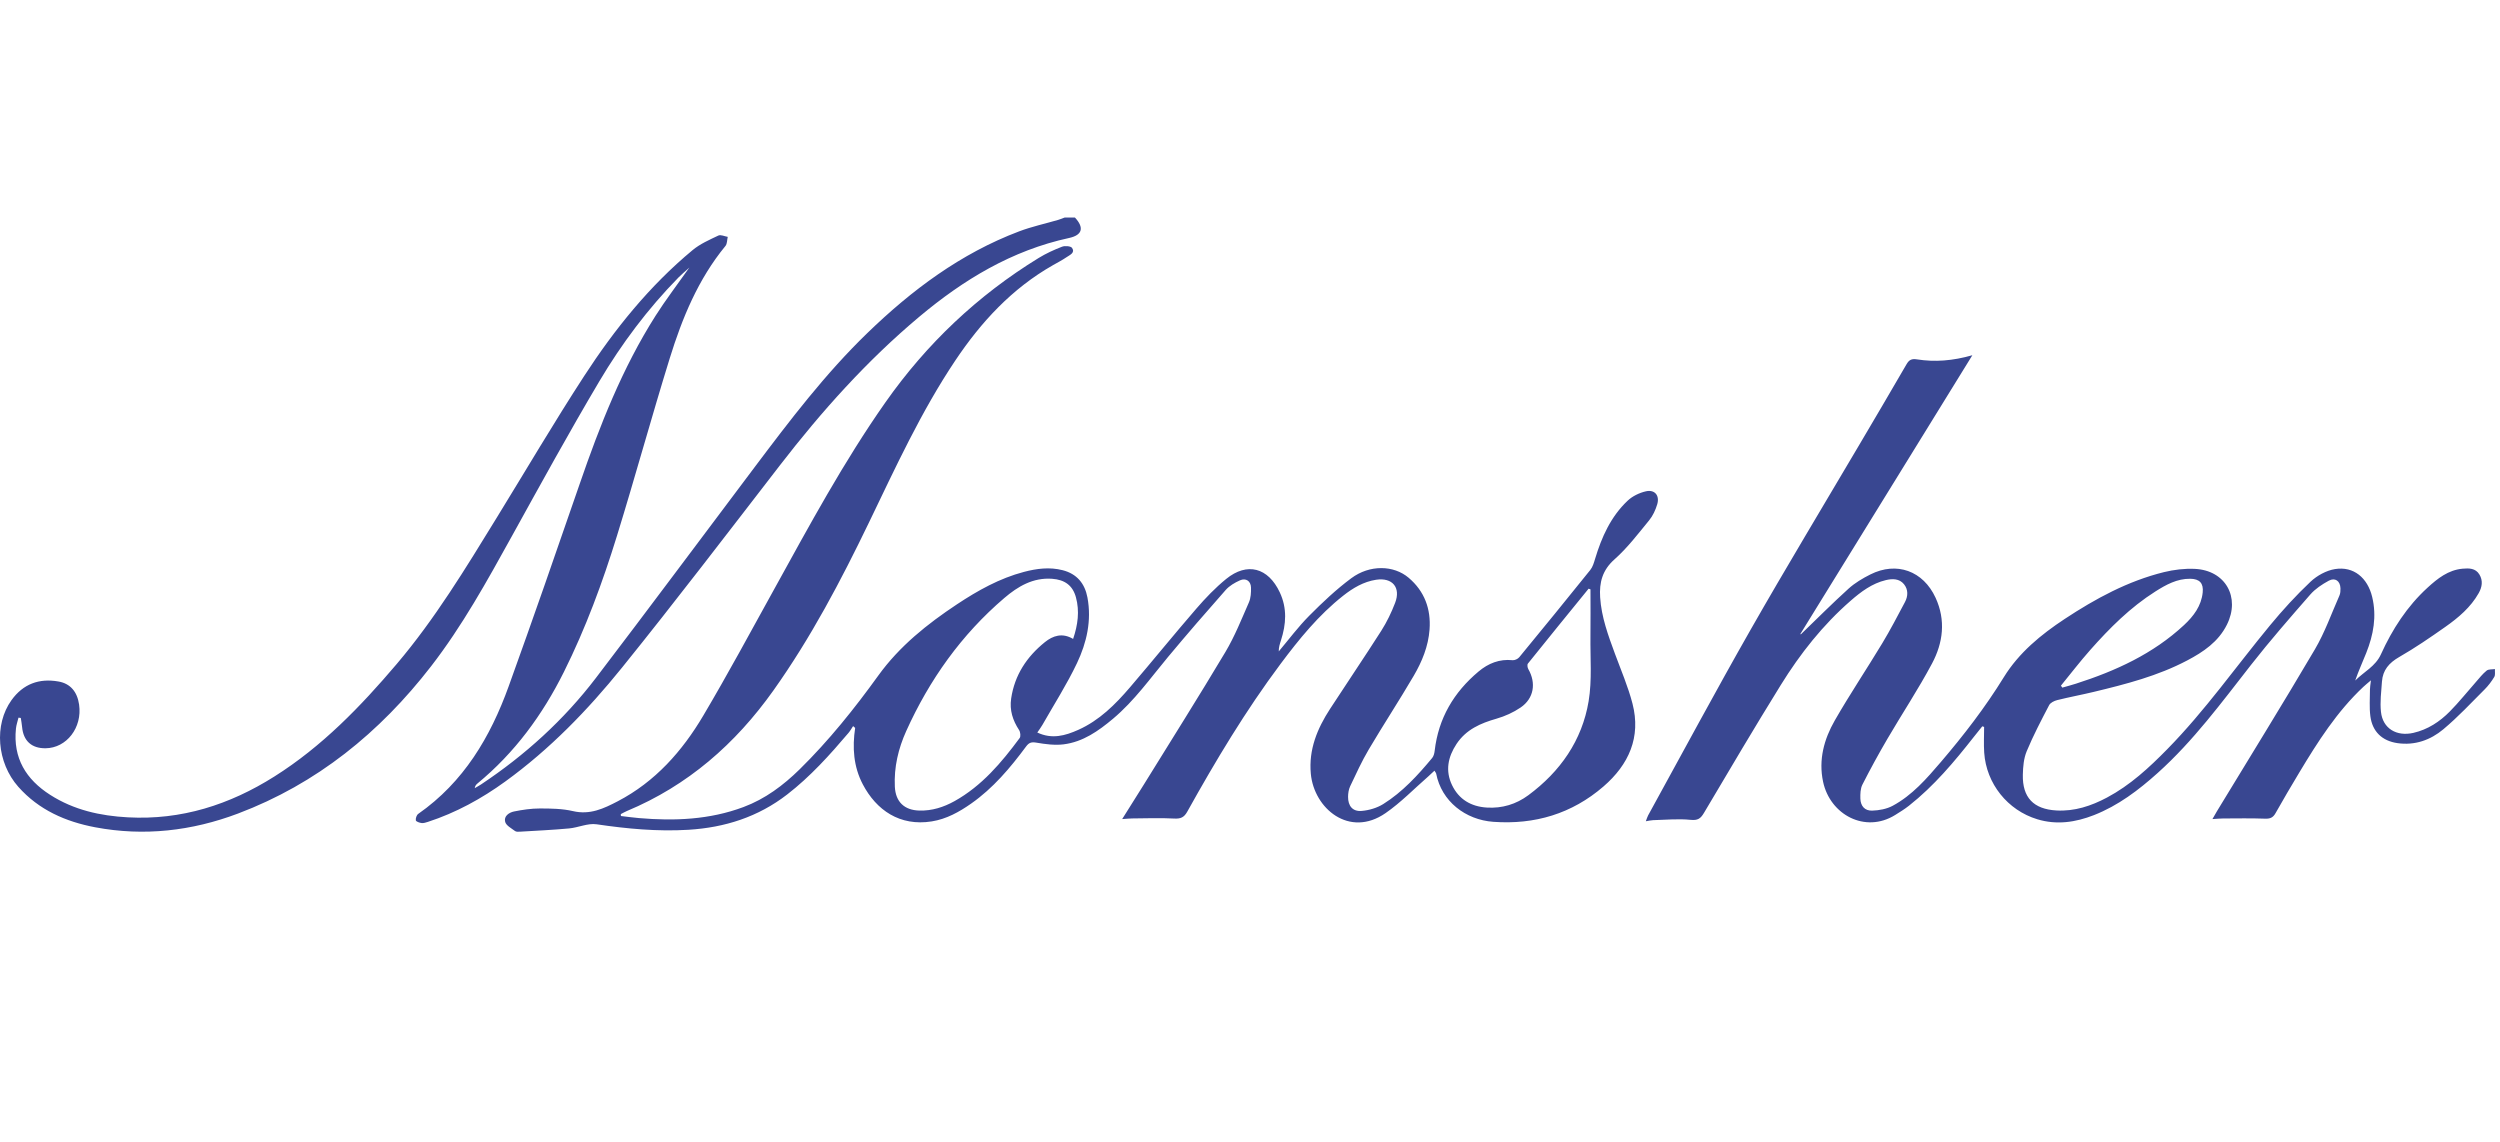
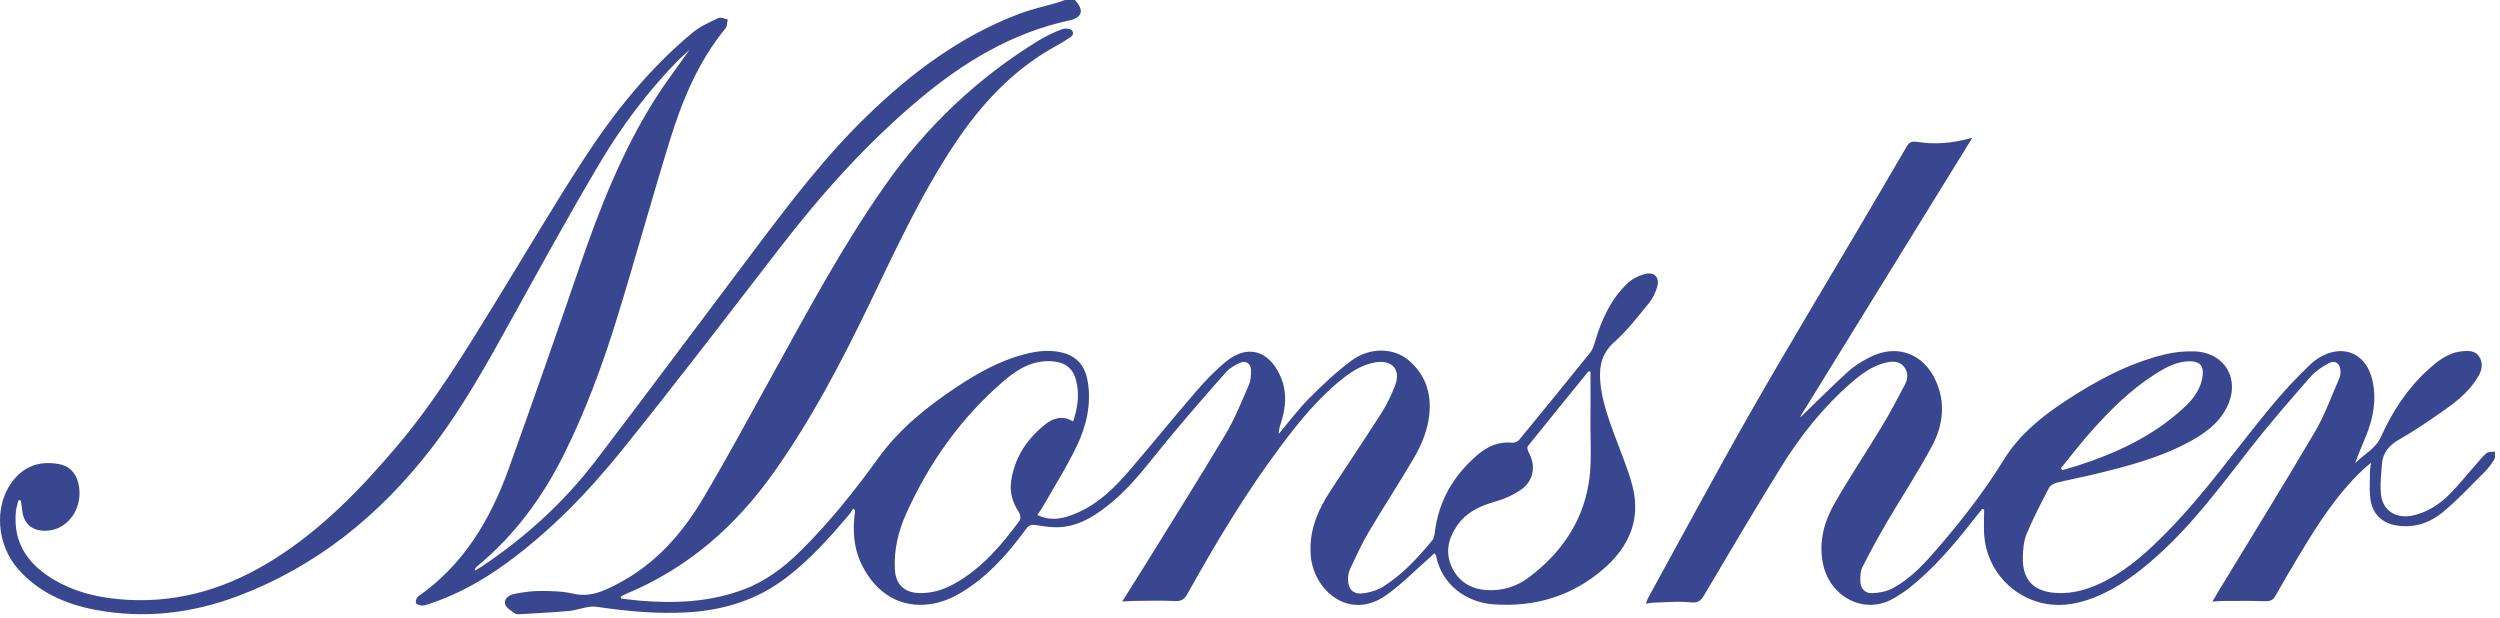
- <svg xmlns="http://www.w3.org/2000/svg" width="162" height="74" viewBox="0 0 162 74">
-   <path fill="#394791" fill-rule="evenodd" d="M69.654,14.094 C70.263,14.748 70.146,15.232 69.282,15.42 C65.568,16.224 62.431,18.127 59.566,20.529 C56.175,23.372 53.243,26.649 50.543,30.146 C47.151,34.536 43.786,38.949 40.303,43.266 C38.087,46.013 35.625,48.552 32.747,50.638 C31.205,51.755 29.547,52.666 27.728,53.258 C27.595,53.301 27.449,53.349 27.317,53.333 C27.181,53.316 26.96,53.239 26.946,53.159 C26.923,53.029 26.997,52.814 27.103,52.739 C30.045,50.684 31.777,47.76 32.961,44.477 C34.534,40.118 36.054,35.739 37.564,31.358 C38.868,27.57 40.325,23.854 42.483,20.457 C43.136,19.428 43.882,18.458 44.672,17.337 C44.369,17.613 44.154,17.788 43.961,17.986 C41.976,20.011 40.281,22.274 38.841,24.701 C36.875,28.015 35.021,31.396 33.156,34.768 C31.554,37.664 29.956,40.563 27.927,43.184 C24.61,47.469 20.528,50.792 15.416,52.72 C12.428,53.846 9.332,54.206 6.17,53.608 C4.252,53.245 2.517,52.485 1.188,50.987 C-0.206,49.414 -0.399,46.957 0.747,45.367 C1.501,44.321 2.537,43.938 3.794,44.162 C4.557,44.297 5.006,44.823 5.126,45.66 C5.34,47.148 4.319,48.474 2.949,48.488 C2.048,48.496 1.514,48.01 1.432,47.111 C1.414,46.914 1.377,46.719 1.348,46.524 C1.298,46.517 1.248,46.51 1.198,46.503 C1.142,46.739 1.057,46.973 1.033,47.213 C0.838,49.124 1.684,50.504 3.252,51.507 C4.788,52.49 6.498,52.868 8.293,52.964 C11.753,53.151 14.875,52.15 17.775,50.321 C20.865,48.373 23.362,45.789 25.705,43.03 C28.19,40.101 30.171,36.83 32.173,33.572 C34.061,30.501 35.888,27.39 37.852,24.369 C39.822,21.339 42.083,18.527 44.884,16.204 C45.368,15.803 45.974,15.538 46.549,15.264 C46.703,15.19 46.952,15.315 47.158,15.349 C47.111,15.548 47.126,15.796 47.01,15.937 C45.242,18.087 44.207,20.608 43.398,23.22 C42.216,27.036 41.162,30.892 39.983,34.709 C39.05,37.732 37.957,40.7 36.542,43.54 C35.154,46.324 33.354,48.782 30.941,50.769 C30.859,50.836 30.786,50.914 30.762,51.073 C30.897,50.994 31.037,50.921 31.167,50.835 C34.024,48.934 36.539,46.653 38.618,43.927 C42.078,39.391 45.482,34.813 48.913,30.255 C51.186,27.236 53.474,24.224 56.198,21.588 C59.078,18.799 62.253,16.423 66.044,14.991 C66.862,14.682 67.725,14.496 68.566,14.25 C68.712,14.208 68.853,14.147 68.996,14.094 L69.654,14.094 Z M103.063,38.189 C103.022,38.175 102.982,38.161 102.941,38.148 C101.627,39.763 100.311,41.376 99.008,43.001 C98.952,43.071 98.98,43.263 99.036,43.36 C99.555,44.266 99.398,45.258 98.538,45.845 C98.07,46.165 97.524,46.412 96.978,46.569 C95.941,46.865 95.006,47.269 94.383,48.208 C93.824,49.052 93.647,49.95 94.092,50.875 C94.534,51.796 95.317,52.265 96.343,52.33 C97.34,52.392 98.245,52.116 99.035,51.532 C101.105,49.999 102.518,47.985 102.943,45.439 C103.172,44.066 103.043,42.632 103.061,41.225 C103.074,40.213 103.063,39.201 103.063,38.189 Z M69.538,41.402 C69.846,40.491 69.965,39.608 69.721,38.708 C69.51,37.93 68.988,37.564 68.179,37.505 C66.938,37.415 65.956,38.003 65.08,38.751 C62.296,41.128 60.224,44.05 58.723,47.373 C58.212,48.505 57.924,49.716 57.986,50.977 C58.033,51.956 58.598,52.5 59.574,52.525 C60.393,52.546 61.144,52.308 61.856,51.912 C63.625,50.924 64.894,49.419 66.073,47.826 C66.154,47.717 66.122,47.438 66.036,47.307 C65.626,46.68 65.411,46.021 65.523,45.264 C65.748,43.741 66.539,42.552 67.71,41.61 C68.229,41.191 68.837,40.987 69.538,41.402 Z M67.217,47.467 C68.169,47.918 69.024,47.673 69.87,47.296 C71.239,46.684 72.269,45.652 73.221,44.541 C74.669,42.851 76.07,41.119 77.526,39.436 C78.118,38.751 78.755,38.087 79.456,37.516 C80.817,36.408 82.179,36.783 82.93,38.385 C83.415,39.418 83.343,40.452 83.006,41.498 C82.932,41.726 82.858,41.954 82.864,42.211 C83.517,41.437 84.124,40.618 84.836,39.902 C85.694,39.039 86.587,38.194 87.562,37.47 C88.756,36.582 90.31,36.616 91.281,37.44 C92.311,38.313 92.732,39.464 92.635,40.793 C92.556,41.876 92.149,42.872 91.609,43.793 C90.667,45.401 89.644,46.961 88.696,48.564 C88.243,49.329 87.873,50.144 87.491,50.949 C87.394,51.153 87.357,51.403 87.355,51.633 C87.351,52.227 87.653,52.597 88.234,52.548 C88.712,52.508 89.229,52.356 89.634,52.103 C90.881,51.323 91.87,50.243 92.804,49.118 C92.904,48.998 92.949,48.809 92.967,48.647 C93.21,46.546 94.206,44.86 95.807,43.517 C96.439,42.986 97.162,42.692 98.017,42.781 C98.155,42.795 98.356,42.7 98.447,42.59 C99.991,40.713 101.527,38.831 103.049,36.936 C103.208,36.739 103.286,36.464 103.362,36.213 C103.788,34.8 104.382,33.472 105.472,32.444 C105.783,32.15 106.231,31.934 106.652,31.838 C107.226,31.706 107.559,32.107 107.388,32.68 C107.278,33.048 107.105,33.425 106.863,33.719 C106.149,34.59 105.459,35.502 104.622,36.244 C103.833,36.944 103.628,37.742 103.689,38.704 C103.771,39.989 104.212,41.178 104.651,42.37 C105.044,43.44 105.502,44.496 105.786,45.596 C106.347,47.772 105.546,49.545 103.906,50.963 C101.859,52.733 99.45,53.449 96.764,53.254 C94.96,53.123 93.411,51.926 93.063,50.125 C93.055,50.083 93.018,50.047 92.953,49.94 C92.81,50.074 92.686,50.196 92.555,50.31 C91.637,51.11 90.78,52.001 89.784,52.69 C87.434,54.316 85.148,52.387 84.941,50.139 C84.796,48.568 85.358,47.215 86.184,45.942 C87.285,44.248 88.422,42.576 89.508,40.872 C89.867,40.308 90.163,39.692 90.403,39.067 C90.787,38.069 90.227,37.407 89.17,37.568 C88.358,37.693 87.67,38.104 87.037,38.603 C85.445,39.857 84.181,41.416 82.978,43.025 C80.713,46.056 78.773,49.295 76.935,52.596 C76.727,52.97 76.507,53.065 76.086,53.042 C75.182,52.992 74.273,53.029 73.365,53.035 C73.183,53.037 73.001,53.058 72.717,53.076 C73.215,52.284 73.665,51.576 74.107,50.862 C75.878,47.997 77.676,45.149 79.402,42.257 C80.008,41.241 80.451,40.125 80.928,39.037 C81.055,38.749 81.073,38.395 81.065,38.072 C81.054,37.652 80.733,37.435 80.35,37.606 C80.014,37.756 79.665,37.959 79.426,38.23 C78.16,39.661 76.909,41.107 75.686,42.574 C74.543,43.947 73.508,45.412 72.127,46.572 C71.18,47.368 70.175,48.078 68.918,48.234 C68.343,48.305 67.737,48.222 67.159,48.124 C66.844,48.07 66.682,48.115 66.495,48.367 C65.465,49.757 64.355,51.076 62.924,52.077 C62.151,52.618 61.331,53.075 60.377,53.227 C58.304,53.558 56.788,52.493 55.912,50.83 C55.305,49.677 55.224,48.44 55.414,47.169 C55.37,47.13 55.325,47.091 55.281,47.052 C55.183,47.198 55.098,47.355 54.986,47.488 C53.767,48.924 52.511,50.321 51.012,51.48 C49.124,52.942 46.964,53.627 44.608,53.77 C42.61,53.892 40.636,53.705 38.658,53.414 C38.089,53.331 37.474,53.628 36.873,53.683 C35.816,53.781 34.754,53.829 33.694,53.893 C33.586,53.9 33.448,53.907 33.373,53.85 C33.138,53.673 32.802,53.499 32.736,53.26 C32.633,52.892 32.981,52.65 33.311,52.583 C33.86,52.473 34.424,52.388 34.982,52.389 C35.7,52.39 36.439,52.399 37.132,52.561 C38.229,52.819 39.121,52.396 40.029,51.923 C42.46,50.654 44.209,48.677 45.574,46.37 C47.168,43.676 48.655,40.917 50.169,38.176 C52.442,34.06 54.672,29.917 57.382,26.064 C60.047,22.274 63.348,19.145 67.302,16.719 C67.779,16.426 68.297,16.188 68.82,15.987 C69.009,15.914 69.391,15.945 69.472,16.069 C69.68,16.383 69.325,16.521 69.121,16.661 C68.838,16.854 68.531,17.014 68.231,17.184 C65.581,18.691 63.576,20.862 61.901,23.365 C59.687,26.673 58.034,30.28 56.312,33.852 C54.493,37.623 52.548,41.322 50.115,44.745 C47.653,48.208 44.572,50.905 40.622,52.554 C40.486,52.611 40.359,52.687 40.227,52.755 C40.23,52.796 40.233,52.837 40.236,52.878 C40.627,52.923 41.016,52.979 41.408,53.012 C43.71,53.21 45.981,53.118 48.177,52.297 C49.586,51.77 50.756,50.893 51.817,49.852 C53.712,47.989 55.365,45.924 56.918,43.771 C58.287,41.874 60.083,40.438 62.014,39.158 C63.365,38.263 64.771,37.476 66.351,37.059 C67.175,36.842 68.012,36.732 68.859,36.949 C69.782,37.185 70.295,37.809 70.466,38.715 C70.747,40.207 70.419,41.641 69.791,42.966 C69.136,44.346 68.305,45.643 67.548,46.974 C67.457,47.134 67.343,47.281 67.217,47.467 Z M133.548,44.43 C133.577,44.473 133.607,44.515 133.637,44.558 C133.932,44.473 134.23,44.396 134.523,44.302 C137.095,43.476 139.518,42.372 141.525,40.505 C142.144,39.928 142.644,39.269 142.735,38.392 C142.798,37.79 142.532,37.512 141.93,37.504 C141.073,37.493 140.36,37.89 139.668,38.328 C138.049,39.353 136.708,40.694 135.449,42.117 C134.788,42.864 134.18,43.657 133.548,44.43 Z M116.702,41.098 C117.726,40.11 118.731,39.101 119.785,38.146 C120.197,37.773 120.698,37.477 121.198,37.225 C122.907,36.366 124.623,36.995 125.425,38.734 C126.098,40.196 125.912,41.65 125.197,42.993 C124.308,44.661 123.259,46.243 122.304,47.877 C121.736,48.848 121.195,49.837 120.685,50.841 C120.553,51.101 120.543,51.446 120.552,51.75 C120.567,52.228 120.835,52.544 121.313,52.529 C121.763,52.516 122.256,52.425 122.647,52.214 C123.912,51.534 124.846,50.455 125.763,49.384 C127.25,47.645 128.643,45.837 129.849,43.88 C130.827,42.294 132.255,41.122 133.796,40.106 C135.792,38.791 137.883,37.653 140.224,37.074 C140.869,36.915 141.558,36.833 142.22,36.863 C144.206,36.952 145.191,38.703 144.303,40.481 C143.749,41.592 142.776,42.247 141.727,42.799 C139.826,43.801 137.761,44.332 135.689,44.831 C134.898,45.022 134.096,45.17 133.306,45.367 C133.113,45.415 132.867,45.535 132.784,45.694 C132.271,46.676 131.754,47.662 131.329,48.683 C131.136,49.145 131.092,49.691 131.08,50.202 C131.047,51.679 131.773,52.433 133.251,52.518 C134.431,52.585 135.506,52.227 136.532,51.682 C138.033,50.884 139.263,49.745 140.44,48.546 C142.886,46.056 144.888,43.197 147.103,40.516 C147.92,39.527 148.792,38.574 149.723,37.695 C150.143,37.299 150.746,36.967 151.309,36.876 C152.517,36.682 153.418,37.443 153.717,38.68 C154.021,39.94 153.799,41.139 153.332,42.311 C153.097,42.902 152.83,43.481 152.617,44.1 C153.176,43.535 153.93,43.184 154.283,42.403 C155.021,40.776 155.979,39.293 157.306,38.08 C157.954,37.487 158.647,36.934 159.578,36.851 C159.992,36.814 160.416,36.814 160.666,37.228 C160.91,37.63 160.838,38.048 160.62,38.434 C160.098,39.358 159.303,40.027 158.456,40.623 C157.483,41.308 156.498,41.984 155.467,42.576 C154.81,42.953 154.402,43.424 154.35,44.172 C154.304,44.825 154.217,45.49 154.287,46.134 C154.404,47.205 155.293,47.741 156.388,47.49 C157.319,47.277 158.093,46.768 158.749,46.103 C159.342,45.503 159.869,44.838 160.429,44.205 C160.656,43.947 160.87,43.669 161.135,43.455 C161.26,43.354 161.49,43.385 161.672,43.355 C161.661,43.528 161.707,43.734 161.628,43.866 C161.452,44.159 161.239,44.44 160.997,44.681 C160.123,45.555 159.276,46.464 158.331,47.255 C157.497,47.954 156.484,48.318 155.356,48.155 C154.365,48.012 153.731,47.413 153.6,46.414 C153.525,45.847 153.573,45.263 153.573,44.686 C153.573,44.533 153.604,44.381 153.636,44.085 C153.408,44.28 153.273,44.388 153.147,44.506 C151.435,46.112 150.19,48.068 148.994,50.059 C148.469,50.932 147.952,51.81 147.452,52.698 C147.291,52.984 147.103,53.062 146.776,53.05 C145.87,53.016 144.961,53.034 144.054,53.037 C143.854,53.038 143.654,53.059 143.366,53.076 C143.49,52.859 143.57,52.713 143.656,52.571 C145.778,49.077 147.932,45.601 150.005,42.078 C150.65,40.981 151.08,39.757 151.597,38.586 C151.658,38.449 151.666,38.279 151.662,38.125 C151.648,37.651 151.319,37.405 150.904,37.63 C150.47,37.866 150.031,38.155 149.71,38.522 C148.401,40.019 147.091,41.52 145.866,43.085 C143.962,45.517 142.135,48.008 139.822,50.085 C138.578,51.202 137.259,52.202 135.69,52.819 C134.496,53.287 133.274,53.47 132.016,53.088 C130.093,52.504 128.712,50.782 128.576,48.769 C128.539,48.216 128.571,47.659 128.571,47.105 L128.453,47.064 C128.273,47.289 128.091,47.512 127.914,47.738 C126.644,49.357 125.325,50.93 123.699,52.212 C123.417,52.434 123.109,52.624 122.803,52.814 C120.864,54.016 118.59,52.795 118.136,50.659 C117.832,49.228 118.198,47.898 118.895,46.683 C119.869,44.987 120.96,43.359 121.971,41.684 C122.496,40.814 122.965,39.91 123.442,39.013 C123.647,38.627 123.657,38.201 123.379,37.857 C123.079,37.487 122.628,37.49 122.204,37.591 C121.309,37.805 120.593,38.343 119.917,38.933 C118.116,40.503 116.651,42.362 115.401,44.379 C113.702,47.121 112.062,49.9 110.418,52.675 C110.199,53.044 110.019,53.174 109.549,53.126 C108.748,53.044 107.929,53.127 107.117,53.147 C106.981,53.151 106.845,53.187 106.65,53.217 C106.713,53.053 106.744,52.937 106.799,52.836 C109.011,48.815 111.18,44.769 113.452,40.783 C115.732,36.782 118.116,32.84 120.454,28.872 C121.488,27.116 122.527,25.363 123.546,23.599 C123.716,23.304 123.89,23.235 124.224,23.288 C125.38,23.469 126.53,23.383 127.809,23.019 C124.041,29.126 120.347,35.112 116.654,41.097 C116.67,41.097 116.686,41.098 116.702,41.098 Z" />
+ <svg xmlns="http://www.w3.org/2000/svg" width="162px" height="40px" viewBox="0 0 162 40" version="1.1">
+   <g id="logo-new-2">
+     <path d="M69.654 0C70.264 0.654 70.146 1.138 69.282 1.326C65.568 2.13 62.432 4.033 59.566 6.435C56.176 9.278 53.243 12.555 50.543 16.052C47.151 20.442 43.786 24.855 40.303 29.172C38.087 31.919 35.625 34.458 32.747 36.544C31.205 37.661 29.547 38.572 27.727 39.164L27.724 39.165C27.593 39.208 27.448 39.255 27.317 39.239C27.181 39.222 26.96 39.145 26.946 39.065C26.923 38.935 26.997 38.72 27.103 38.645C30.045 36.59 31.777 33.666 32.961 30.383C34.527 26.021 36.061 21.647 37.564 17.263C38.868 13.476 40.325 9.76 42.483 6.363C43.136 5.334 43.882 4.363 44.673 3.243C44.369 3.519 44.154 3.694 43.961 3.892C41.976 5.917 40.281 8.18 38.841 10.607C36.875 13.921 35.021 17.302 33.156 20.674C31.554 23.57 29.956 26.469 27.926 29.09C24.61 33.375 20.528 36.698 15.416 38.626C12.428 39.752 9.332 40.112 6.17 39.514C4.252 39.151 2.517 38.391 1.188 36.893C-0.206 35.32 -0.399 32.863 0.747 31.273C1.501 30.227 2.537 29.844 3.794 30.068C4.557 30.203 5.006 30.728 5.126 31.566C5.34 33.054 4.319 34.38 2.949 34.394C2.048 34.402 1.514 33.916 1.432 33.017C1.414 32.82 1.377 32.625 1.348 32.43L1.198 32.409C1.142 32.645 1.058 32.879 1.033 33.119C0.838 35.03 1.683 36.41 3.252 37.413C4.788 38.396 6.498 38.773 8.292 38.87C11.753 39.057 14.875 38.056 17.775 36.227C20.865 34.279 23.362 31.695 25.705 28.936C28.19 26.006 30.171 22.736 32.173 19.478C34.061 16.407 35.888 13.296 37.853 10.275C39.823 7.245 42.083 4.433 44.883 2.11C45.368 1.709 45.973 1.444 46.549 1.17C46.654 1.119 46.805 1.162 46.955 1.205C47.024 1.225 47.093 1.244 47.158 1.255C47.111 1.454 47.126 1.702 47.01 1.843C45.242 3.993 44.207 6.514 43.398 9.126C42.216 12.942 41.162 16.798 39.983 20.616C39.05 23.638 37.957 26.606 36.542 29.446C35.154 32.23 33.354 34.688 30.941 36.675C30.842 36.747 30.777 36.857 30.761 36.979C30.897 36.899 31.037 36.827 31.167 36.741C34.024 34.841 36.539 32.559 38.618 29.833C42.078 25.297 45.482 20.719 48.913 16.161C51.186 13.141 53.474 10.131 56.198 7.494C59.078 4.704 62.253 2.329 66.044 0.897C66.862 0.588 67.725 0.402 68.566 0.157C68.712 0.114 68.853 0.053 68.996 0L69.654 0ZM69.87 33.202C69.024 33.579 68.169 33.824 67.218 33.373C67.343 33.187 67.457 33.04 67.548 32.88C68.305 31.549 69.136 30.252 69.791 28.871C70.419 27.547 70.746 26.113 70.466 24.621C70.295 23.715 69.782 23.091 68.859 22.855C68.011 22.638 67.175 22.748 66.351 22.965C64.771 23.382 63.364 24.169 62.014 25.064C60.083 26.344 58.287 27.78 56.917 29.678C55.365 31.83 53.712 33.895 51.817 35.758C50.757 36.799 49.587 37.676 48.177 38.203C45.981 39.024 43.71 39.116 41.408 38.918C41.016 38.884 40.626 38.829 40.236 38.784L40.227 38.66C40.359 38.593 40.486 38.517 40.622 38.46C44.572 36.811 47.653 34.114 50.115 30.651C52.548 27.228 54.493 23.528 56.311 19.758C58.034 16.186 59.687 12.579 61.901 9.271C63.576 6.768 65.581 4.597 68.232 3.09C68.531 2.92 68.838 2.76 69.122 2.567C69.153 2.545 69.188 2.524 69.224 2.502C69.421 2.38 69.648 2.24 69.472 1.975C69.39 1.851 69.009 1.82 68.82 1.893C68.293 2.09 67.784 2.335 67.302 2.625C63.348 5.051 60.047 8.18 57.382 11.97C54.672 15.823 52.442 19.966 50.169 24.082C48.654 26.823 47.168 29.582 45.574 32.276C44.209 34.583 42.46 36.56 40.029 37.829C39.122 38.302 38.229 38.725 37.132 38.467C36.439 38.305 35.701 38.296 34.981 38.295C34.424 38.294 33.86 38.379 33.311 38.489C32.981 38.556 32.633 38.798 32.736 39.166C32.803 39.406 33.138 39.579 33.373 39.756C33.448 39.813 33.586 39.806 33.693 39.8C34.754 39.735 35.816 39.687 36.873 39.59C37.108 39.568 37.346 39.509 37.582 39.45C37.949 39.36 38.312 39.27 38.658 39.32C40.636 39.611 42.61 39.798 44.608 39.676C46.964 39.533 49.124 38.848 51.012 37.386C52.511 36.227 53.767 34.83 54.986 33.394C55.098 33.261 55.183 33.104 55.281 32.958L55.414 33.076C55.224 34.346 55.305 35.583 55.912 36.736C56.788 38.399 58.304 39.464 60.377 39.133C61.331 38.981 62.151 38.524 62.924 37.983C64.355 36.982 65.465 35.663 66.495 34.273C66.682 34.02 66.844 33.976 67.159 34.03C67.737 34.128 68.343 34.21 68.917 34.14C70.175 33.984 71.18 33.274 72.127 32.478C73.508 31.318 74.543 29.853 75.686 28.48C76.911 27.014 78.158 25.565 79.426 24.136C79.665 23.865 80.014 23.662 80.35 23.512C80.733 23.341 81.054 23.558 81.065 23.978C81.073 24.301 81.055 24.655 80.928 24.943C80.452 26.031 80.008 27.147 79.402 28.163C77.677 31.055 75.878 33.903 74.107 36.768C73.665 37.481 73.215 38.191 72.717 38.981C73.001 38.964 73.183 38.943 73.366 38.941C73.604 38.939 73.842 38.936 74.081 38.932C74.75 38.922 75.419 38.911 76.086 38.948C76.507 38.971 76.727 38.876 76.935 38.502C78.773 35.201 80.713 31.961 82.978 28.931C84.181 27.322 85.445 25.763 87.037 24.509C87.67 24.01 88.358 23.599 89.17 23.474C90.227 23.313 90.787 23.975 90.403 24.973C90.163 25.598 89.867 26.214 89.508 26.778C88.422 28.482 87.285 30.154 86.184 31.848C85.358 33.121 84.796 34.474 84.941 36.046C85.148 38.293 87.434 40.222 89.784 38.596C90.78 37.907 91.637 37.016 92.555 36.216C92.686 36.102 92.81 35.98 92.953 35.846C93.018 35.953 93.055 35.989 93.063 36.03C93.411 37.832 94.96 39.029 96.764 39.16C99.45 39.355 101.859 38.639 103.906 36.869C105.546 35.452 106.346 33.678 105.786 31.502C105.502 30.402 105.044 29.346 104.651 28.276C104.212 27.084 103.771 25.895 103.689 24.61C103.628 23.648 103.833 22.85 104.623 22.15C105.459 21.408 106.149 20.496 106.863 19.626C107.105 19.331 107.278 18.954 107.388 18.586C107.559 18.013 107.226 17.612 106.652 17.744C106.231 17.84 105.783 18.056 105.472 18.35C104.382 19.378 103.788 20.706 103.362 22.119C103.286 22.37 103.208 22.645 103.049 22.842C101.526 24.736 99.992 26.62 98.447 28.496C98.356 28.607 98.155 28.701 98.017 28.687C97.162 28.598 96.439 28.893 95.807 29.423C94.206 30.766 93.21 32.452 92.967 34.553C92.949 34.715 92.904 34.904 92.804 35.024C91.87 36.149 90.881 37.229 89.634 38.009C89.229 38.262 88.712 38.414 88.234 38.454C87.653 38.503 87.351 38.133 87.355 37.539C87.351 37.304 87.398 37.071 87.491 36.855C87.873 36.05 88.243 35.235 88.696 34.47C89.644 32.867 90.667 31.307 91.609 29.699C92.149 28.779 92.555 27.782 92.635 26.699C92.732 25.37 92.311 24.219 91.281 23.346C90.31 22.522 88.756 22.488 87.562 23.376C86.587 24.1 85.694 24.945 84.836 25.808C84.124 26.524 83.517 27.343 82.864 28.117C82.858 27.86 82.932 27.632 83.006 27.404C83.343 26.358 83.415 25.324 82.93 24.291C82.179 22.689 80.816 22.314 79.456 23.422C78.756 23.992 78.118 24.657 77.526 25.342C76.07 27.025 74.67 28.757 73.22 30.447C72.269 31.558 71.239 32.59 69.87 33.202ZM119.785 24.052C118.732 25.007 117.726 26.016 116.702 27.004L116.654 27.003L127.809 8.925C126.53 9.289 125.38 9.375 124.224 9.194C123.89 9.141 123.716 9.21 123.546 9.505C122.527 11.269 121.488 13.022 120.454 14.778C118.116 18.746 115.732 22.688 113.452 26.689C111.18 30.675 109.011 34.721 106.8 38.742C106.744 38.843 106.713 38.959 106.65 39.123C106.845 39.093 106.981 39.057 107.117 39.053C107.341 39.047 107.566 39.037 107.791 39.027C108.38 39 108.969 38.973 109.549 39.032C110.019 39.081 110.199 38.95 110.418 38.581C112.062 35.806 113.701 33.027 115.401 30.285C116.651 28.268 118.117 26.409 119.917 24.839C120.594 24.249 121.309 23.711 122.204 23.497C122.628 23.396 123.079 23.393 123.379 23.763C123.657 24.107 123.647 24.533 123.441 24.919C122.965 25.816 122.496 26.72 121.971 27.59C120.96 29.265 119.869 30.893 118.896 32.589C118.198 33.805 117.832 35.135 118.136 36.565C118.59 38.701 120.863 39.922 122.803 38.72C123.109 38.53 123.417 38.34 123.699 38.118C125.325 36.836 126.643 35.263 127.913 33.644C128.091 33.418 128.273 33.195 128.453 32.97L128.571 33.011C128.571 33.187 128.568 33.362 128.564 33.538C128.557 33.917 128.551 34.297 128.576 34.674C128.716 36.688 130.085 38.406 132.016 38.994C133.274 39.375 134.496 39.193 135.69 38.725C137.259 38.108 138.578 37.108 139.822 35.991C142.135 33.914 143.962 31.423 145.866 28.991C147.091 27.426 148.401 25.925 149.71 24.428C150.031 24.061 150.47 23.772 150.904 23.536C151.319 23.311 151.648 23.557 151.662 24.031C151.667 24.185 151.657 24.355 151.597 24.492C151.08 25.664 150.65 26.887 150.006 27.984C147.932 31.507 145.778 34.983 143.656 38.477C143.57 38.619 143.49 38.765 143.366 38.983C143.654 38.965 143.854 38.943 144.054 38.943C144.257 38.942 144.46 38.941 144.663 38.94C145.368 38.934 146.073 38.93 146.776 38.956C147.103 38.968 147.292 38.89 147.452 38.604C147.952 37.716 148.469 36.838 148.994 35.965C150.19 33.974 151.435 32.018 153.146 30.412C153.273 30.294 153.408 30.186 153.636 29.991C153.604 30.287 153.573 30.439 153.573 30.591C153.573 30.753 153.569 30.916 153.565 31.079C153.556 31.496 153.546 31.913 153.6 32.321C153.731 33.319 154.365 33.918 155.356 34.061C156.484 34.224 157.497 33.861 158.331 33.161C159.277 32.37 160.123 31.461 160.997 30.587C161.238 30.346 161.452 30.065 161.628 29.771C161.683 29.681 161.678 29.554 161.673 29.427C161.671 29.37 161.669 29.314 161.672 29.261C161.49 29.291 161.26 29.261 161.135 29.361C160.87 29.575 160.656 29.853 160.429 30.111C159.869 30.744 159.342 31.409 158.749 32.009C158.093 32.674 157.319 33.183 156.387 33.396C155.293 33.647 154.404 33.111 154.287 32.04C154.231 31.528 154.275 31.003 154.318 30.481C154.329 30.346 154.34 30.212 154.35 30.078C154.402 29.33 154.81 28.859 155.467 28.482C156.498 27.89 157.483 27.214 158.456 26.53C159.303 25.933 160.098 25.264 160.62 24.34C160.838 23.954 160.91 23.536 160.666 23.134C160.416 22.72 159.992 22.72 159.578 22.757C158.647 22.84 157.954 23.393 157.306 23.986C155.979 25.199 155.021 26.682 154.283 28.309C153.93 29.09 153.177 29.441 152.617 30.007C152.83 29.387 153.097 28.808 153.332 28.217C153.799 27.045 154.021 25.846 153.717 24.586C153.419 23.349 152.517 22.588 151.309 22.782C150.746 22.873 150.143 23.205 149.723 23.602C148.792 24.487 147.917 25.429 147.103 26.422C144.888 29.103 142.886 31.962 140.44 34.452C139.262 35.651 138.032 36.79 136.532 37.588C135.506 38.134 134.43 38.491 133.25 38.424C131.773 38.338 131.047 37.585 131.08 36.108C131.092 35.597 131.136 35.051 131.329 34.589C131.754 33.568 132.271 32.582 132.784 31.6C132.867 31.441 133.113 31.321 133.306 31.273C134.096 31.077 134.898 30.928 135.689 30.737C137.761 30.238 139.826 29.707 141.727 28.705C142.776 28.153 143.749 27.498 144.303 26.387C145.191 24.609 144.206 22.858 142.22 22.769C141.548 22.745 140.876 22.816 140.224 22.98C137.883 23.559 135.792 24.697 133.796 26.012C132.255 27.028 130.827 28.2 129.849 29.786C128.643 31.743 127.25 33.551 125.763 35.29C124.847 36.36 123.912 37.44 122.647 38.12C122.256 38.331 121.762 38.422 121.312 38.436C120.835 38.45 120.567 38.134 120.552 37.656C120.543 37.352 120.553 37.007 120.685 36.747C121.194 35.743 121.736 34.754 122.304 33.783C123.259 32.149 124.308 30.567 125.197 28.899C125.912 27.556 126.098 26.102 125.425 24.64C124.623 22.901 122.908 22.272 121.198 23.132C120.698 23.383 120.197 23.679 119.785 24.052ZM69.538 27.308C69.846 26.398 69.965 25.514 69.721 24.614C69.511 23.836 68.988 23.47 68.179 23.411C66.938 23.321 65.956 23.909 65.079 24.657C62.296 27.034 60.224 29.956 58.723 33.279C58.212 34.411 57.924 35.622 57.986 36.883C58.033 37.863 58.598 38.406 59.574 38.431C60.394 38.452 61.144 38.214 61.856 37.818C63.626 36.83 64.894 35.325 66.073 33.732C66.153 33.623 66.122 33.344 66.036 33.213C65.626 32.586 65.411 31.927 65.523 31.17C65.748 29.647 66.539 28.458 67.71 27.516C68.23 27.097 68.837 26.893 69.538 27.308ZM133.548 30.336L133.637 30.464C133.932 30.379 134.23 30.302 134.523 30.208C137.095 29.382 139.518 28.278 141.525 26.411C142.145 25.834 142.644 25.175 142.735 24.298C142.798 23.696 142.532 23.418 141.93 23.41C141.073 23.4 140.36 23.796 139.668 24.234C138.049 25.259 136.708 26.6 135.448 28.023C134.788 28.77 134.18 29.563 133.548 30.336ZM102.941 24.054L103.064 24.095L103.063 24.095C103.063 24.413 103.064 24.731 103.065 25.049C103.067 25.743 103.07 26.437 103.061 27.131C103.056 27.54 103.063 27.952 103.07 28.364L103.07 28.364C103.088 29.368 103.105 30.372 102.943 31.345C102.518 33.891 101.105 35.905 99.035 37.438C98.264 38.021 97.307 38.305 96.343 38.236C95.317 38.171 94.534 37.701 94.092 36.781C93.647 35.856 93.823 34.958 94.383 34.114C95.006 33.175 95.941 32.771 96.978 32.475C97.533 32.317 98.059 32.073 98.538 31.751C99.398 31.164 99.555 30.172 99.036 29.266C98.98 29.169 98.952 28.977 99.008 28.907C100.311 27.282 101.627 25.669 102.941 24.054Z" id="Shape" fill="#394791" fill-rule="evenodd" stroke="none" />
+   </g>
</svg>
